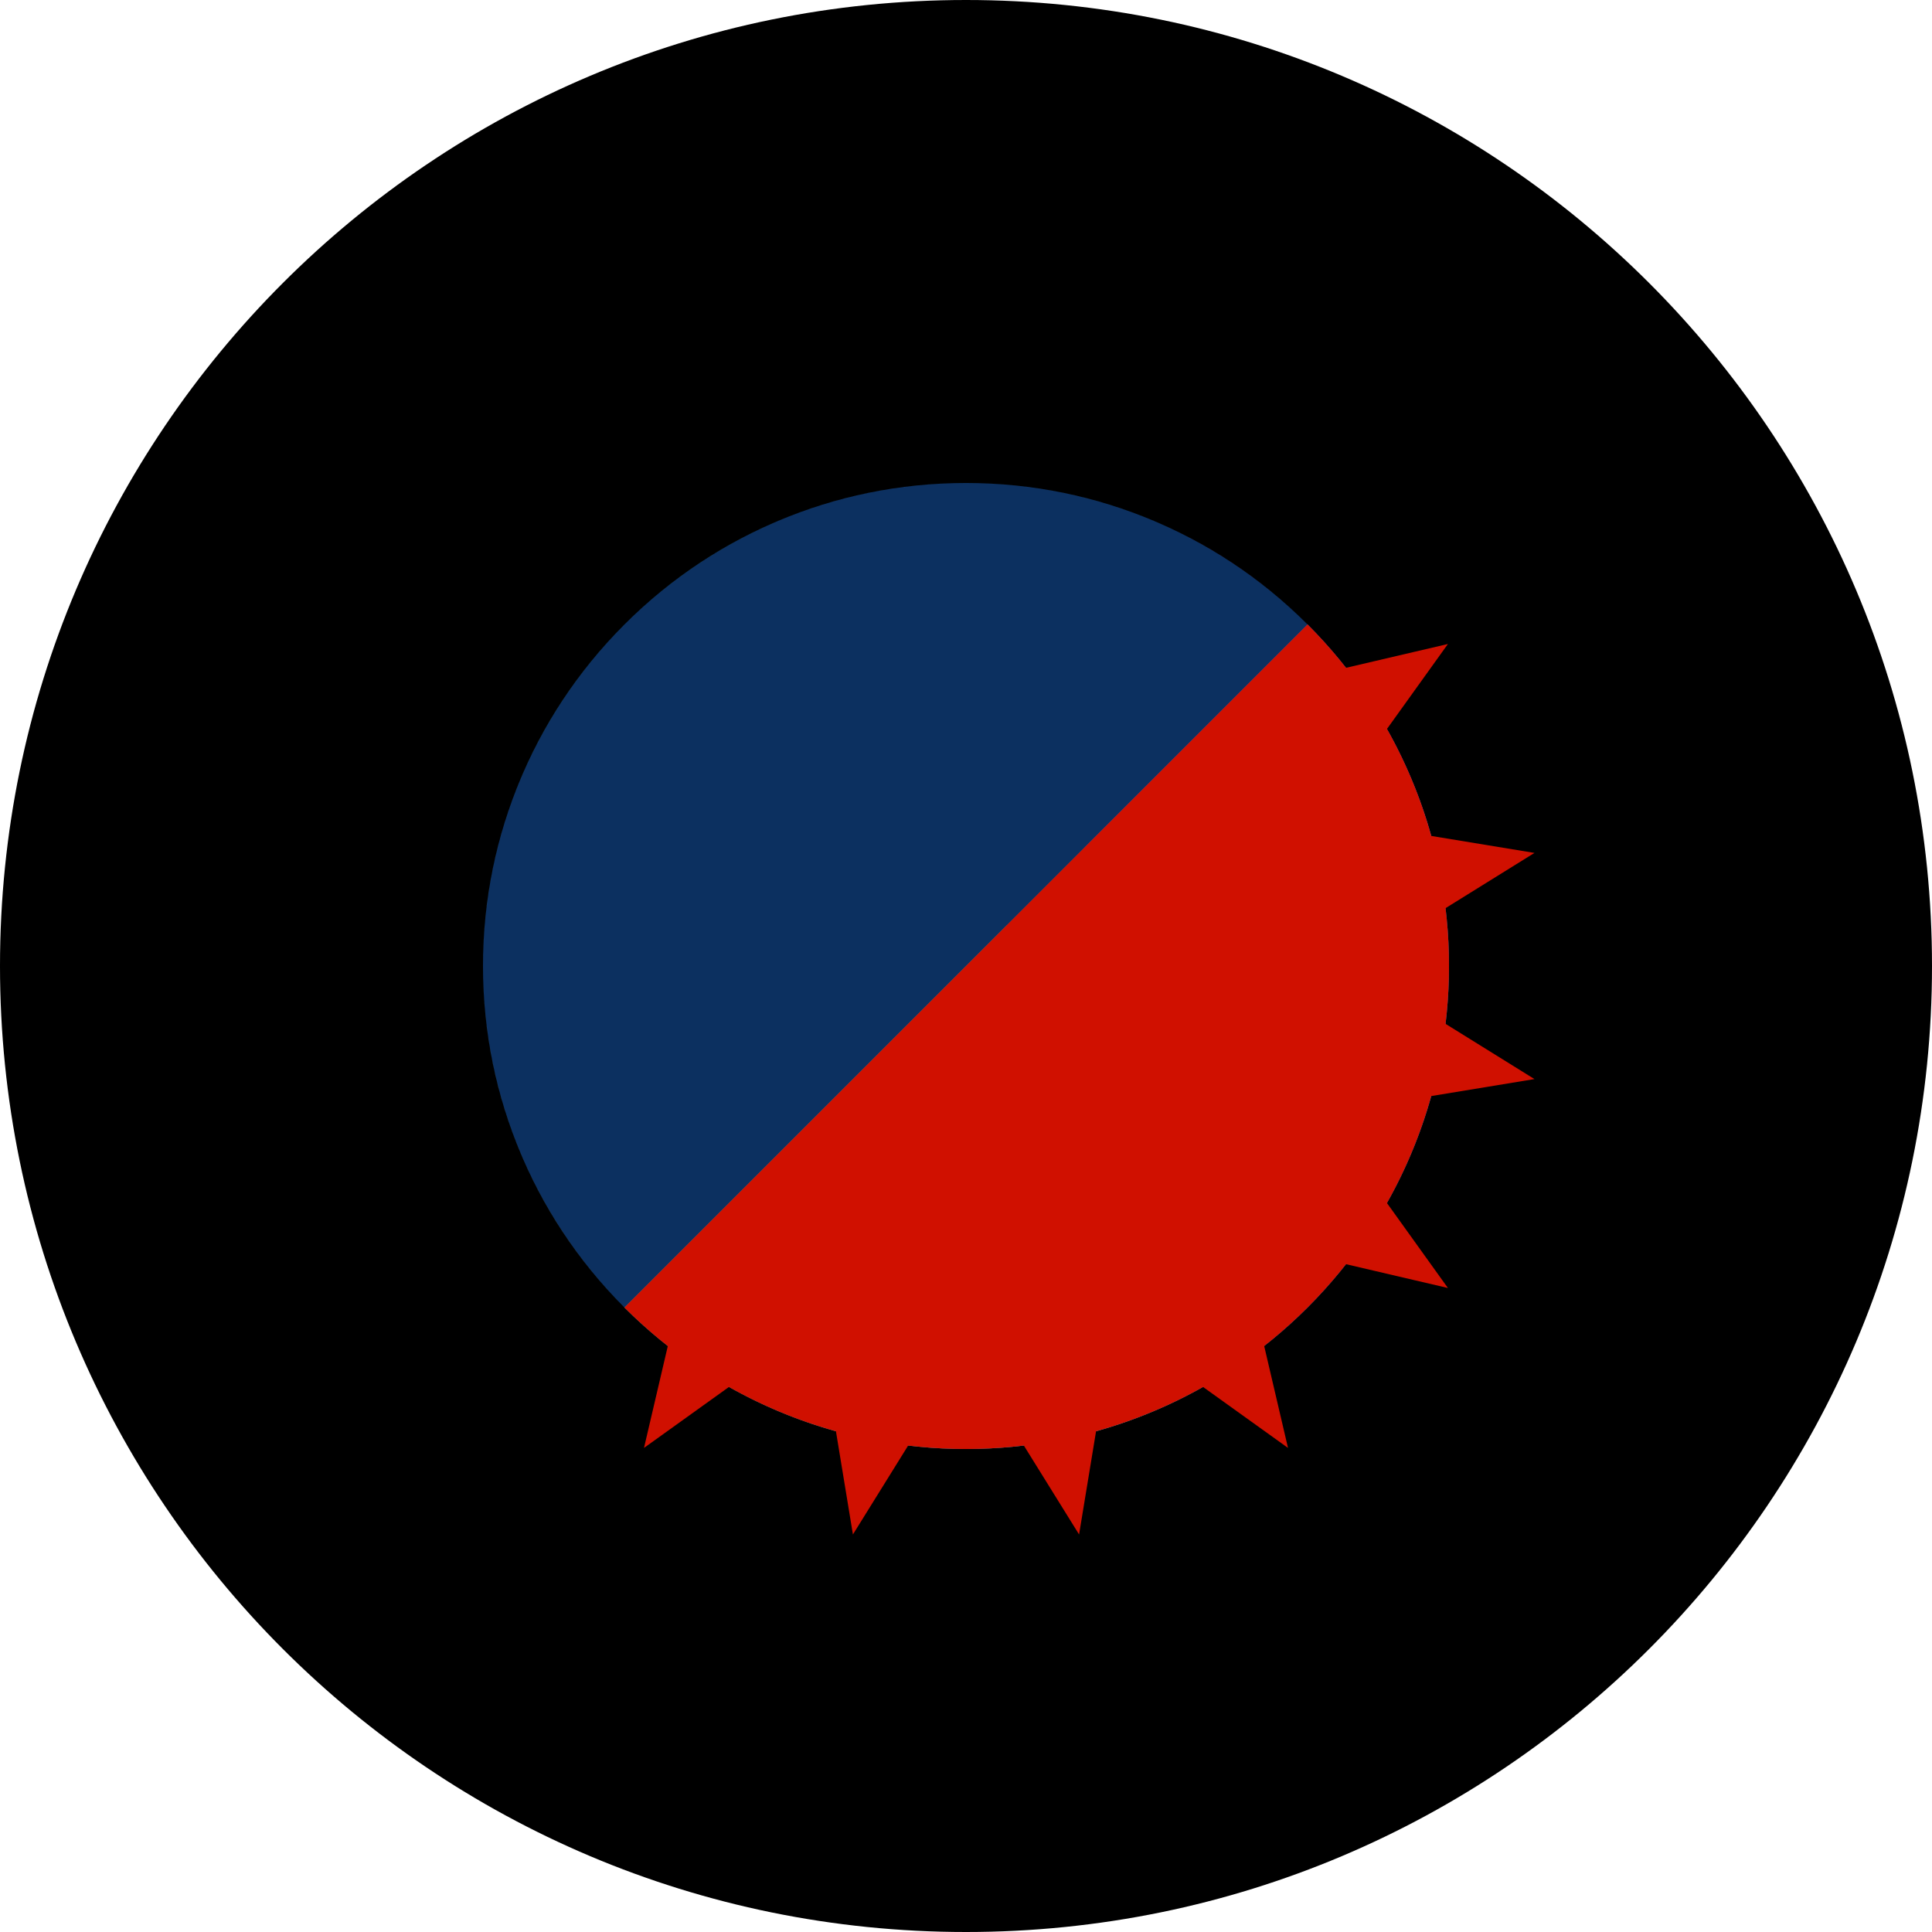
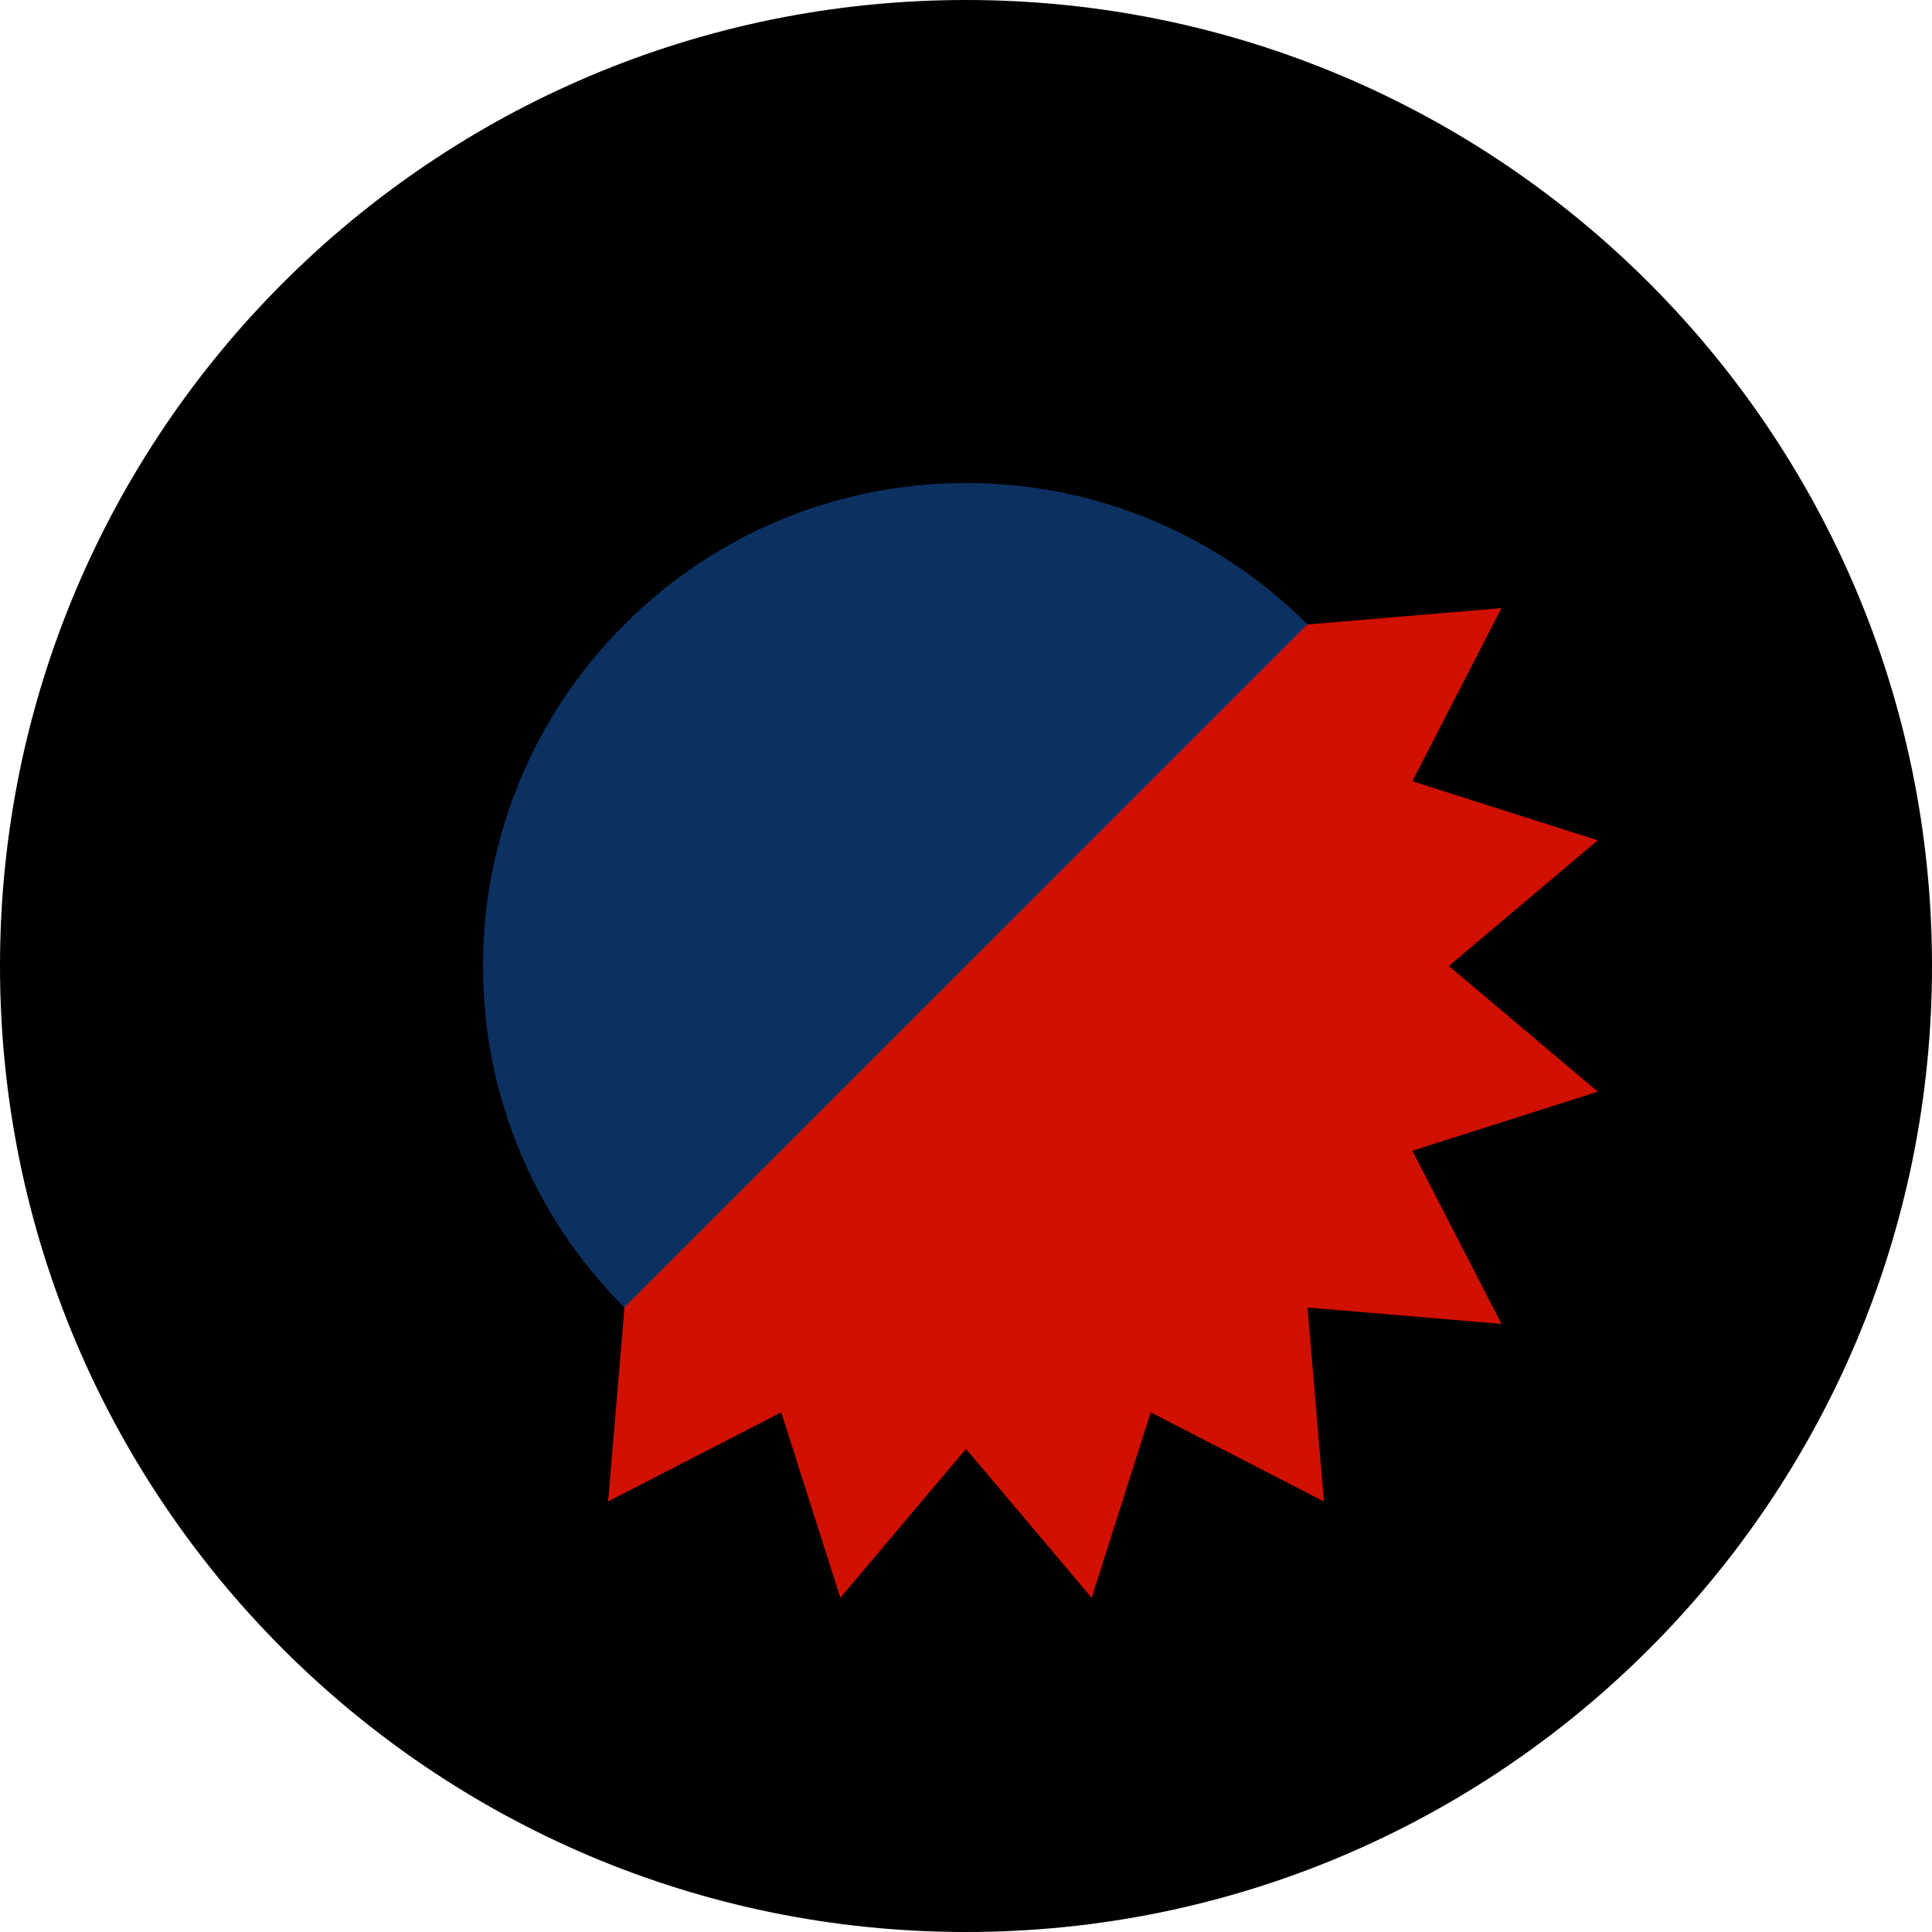
<svg xmlns="http://www.w3.org/2000/svg" width="100" height="100" clip-path="url(#circle)">
  <rect width="100" height="100" fill="#000000" />
  <clipPath id="clip">
    <path d="M-17.678 17.678 L17.678 -17.678 A25 25 0 0 0 -17.678 17.678 Z" transform="translate(50, 50)" />
    <circle cx="50" cy="50" r="25" />
  </clipPath>
  <clipPath id="circle">
    <circle cx="50" cy="50" r="50" />
  </clipPath>
  <g clip-path="url(#clip)">
    <g transform="translate(25, 25) scale(0.09765625)">
      <rect width="512" height="512" fill="#404040" />
      <rect width="500" height="500" transform="translate(200,100) rotate(60)" fill="#ffff0040" />
      <polygon points="200,300 -200,0 150,0" fill="#00ff0040" />
      <circle cx="400" cy="400" r="200" fill="#0080ff40" />
      <rect width="200" height="200" transform="translate(400,0) rotate(40)" fill="#ff00ff40" />
    </g>
  </g>
  <circle cx="50" cy="50" r="25" fill="#2080ff60" />
-   <path d="M14.142 -14.142 L24.944 -16.667 L18.478 -7.654 L29.424 -5.853 L20 0 L29.424 5.853 L18.478 7.654 L24.944 16.667 L14.142 14.142 L16.667 24.944 L7.654 18.478 L5.853 29.424 L1.2246467991473533e-15 20 L-5.853 29.424 L-7.654 18.478 L-16.667 24.944 L-14.142 14.142              L-17.678 17.678 L17.678 -17.678 A25 25 0 0 1 -17.678 17.678 Z" fill="#d01000" transform="translate(50, 50)" />
+   <polygon fill="#d01000" transform="translate(50 50) scale(25) rotate(135)" points="1,0 1.308,-0.26 0.924,-0.383 1.109,-0.741 0.707,-0.707 0.741,-1.109 0.383,-0.924 0.26,-1.308 0,-1 -0.26,-1.308 -0.383,-0.924 -0.741,-1.109 -0.707,-0.707 -1.109,-0.741 -0.924,-0.383 -1.308,-0.26 -1,0" />
</svg>
